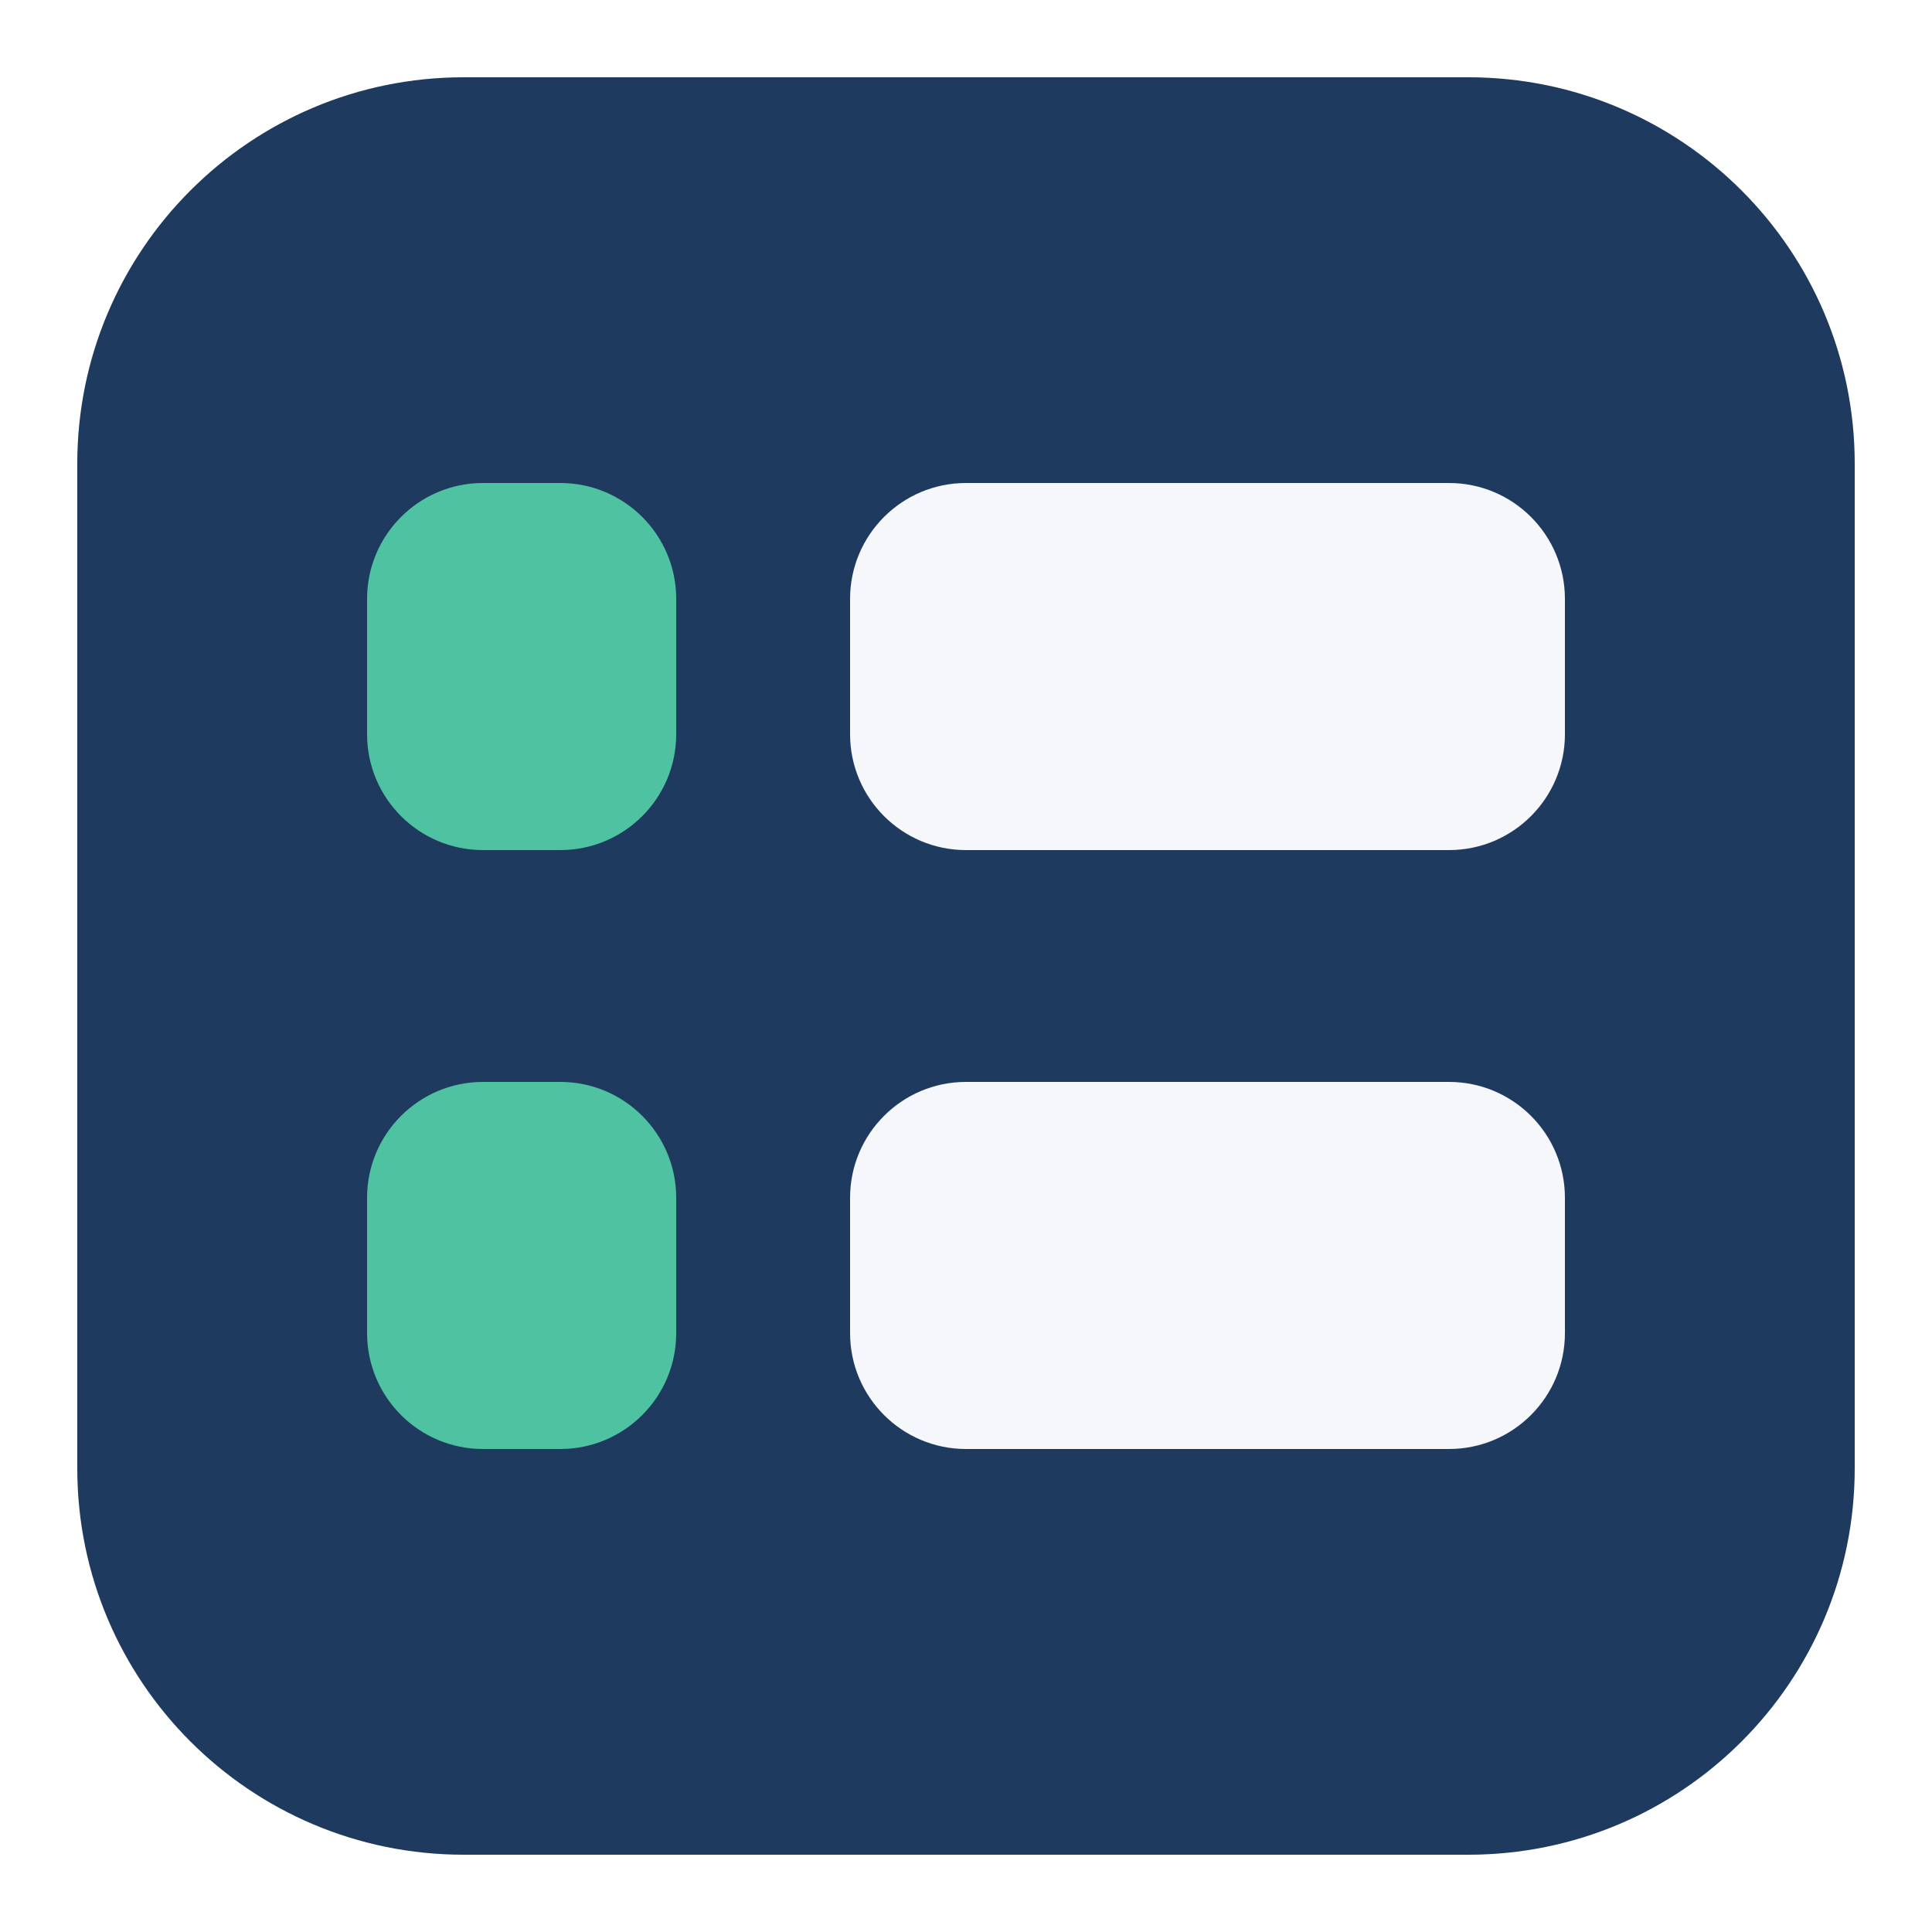
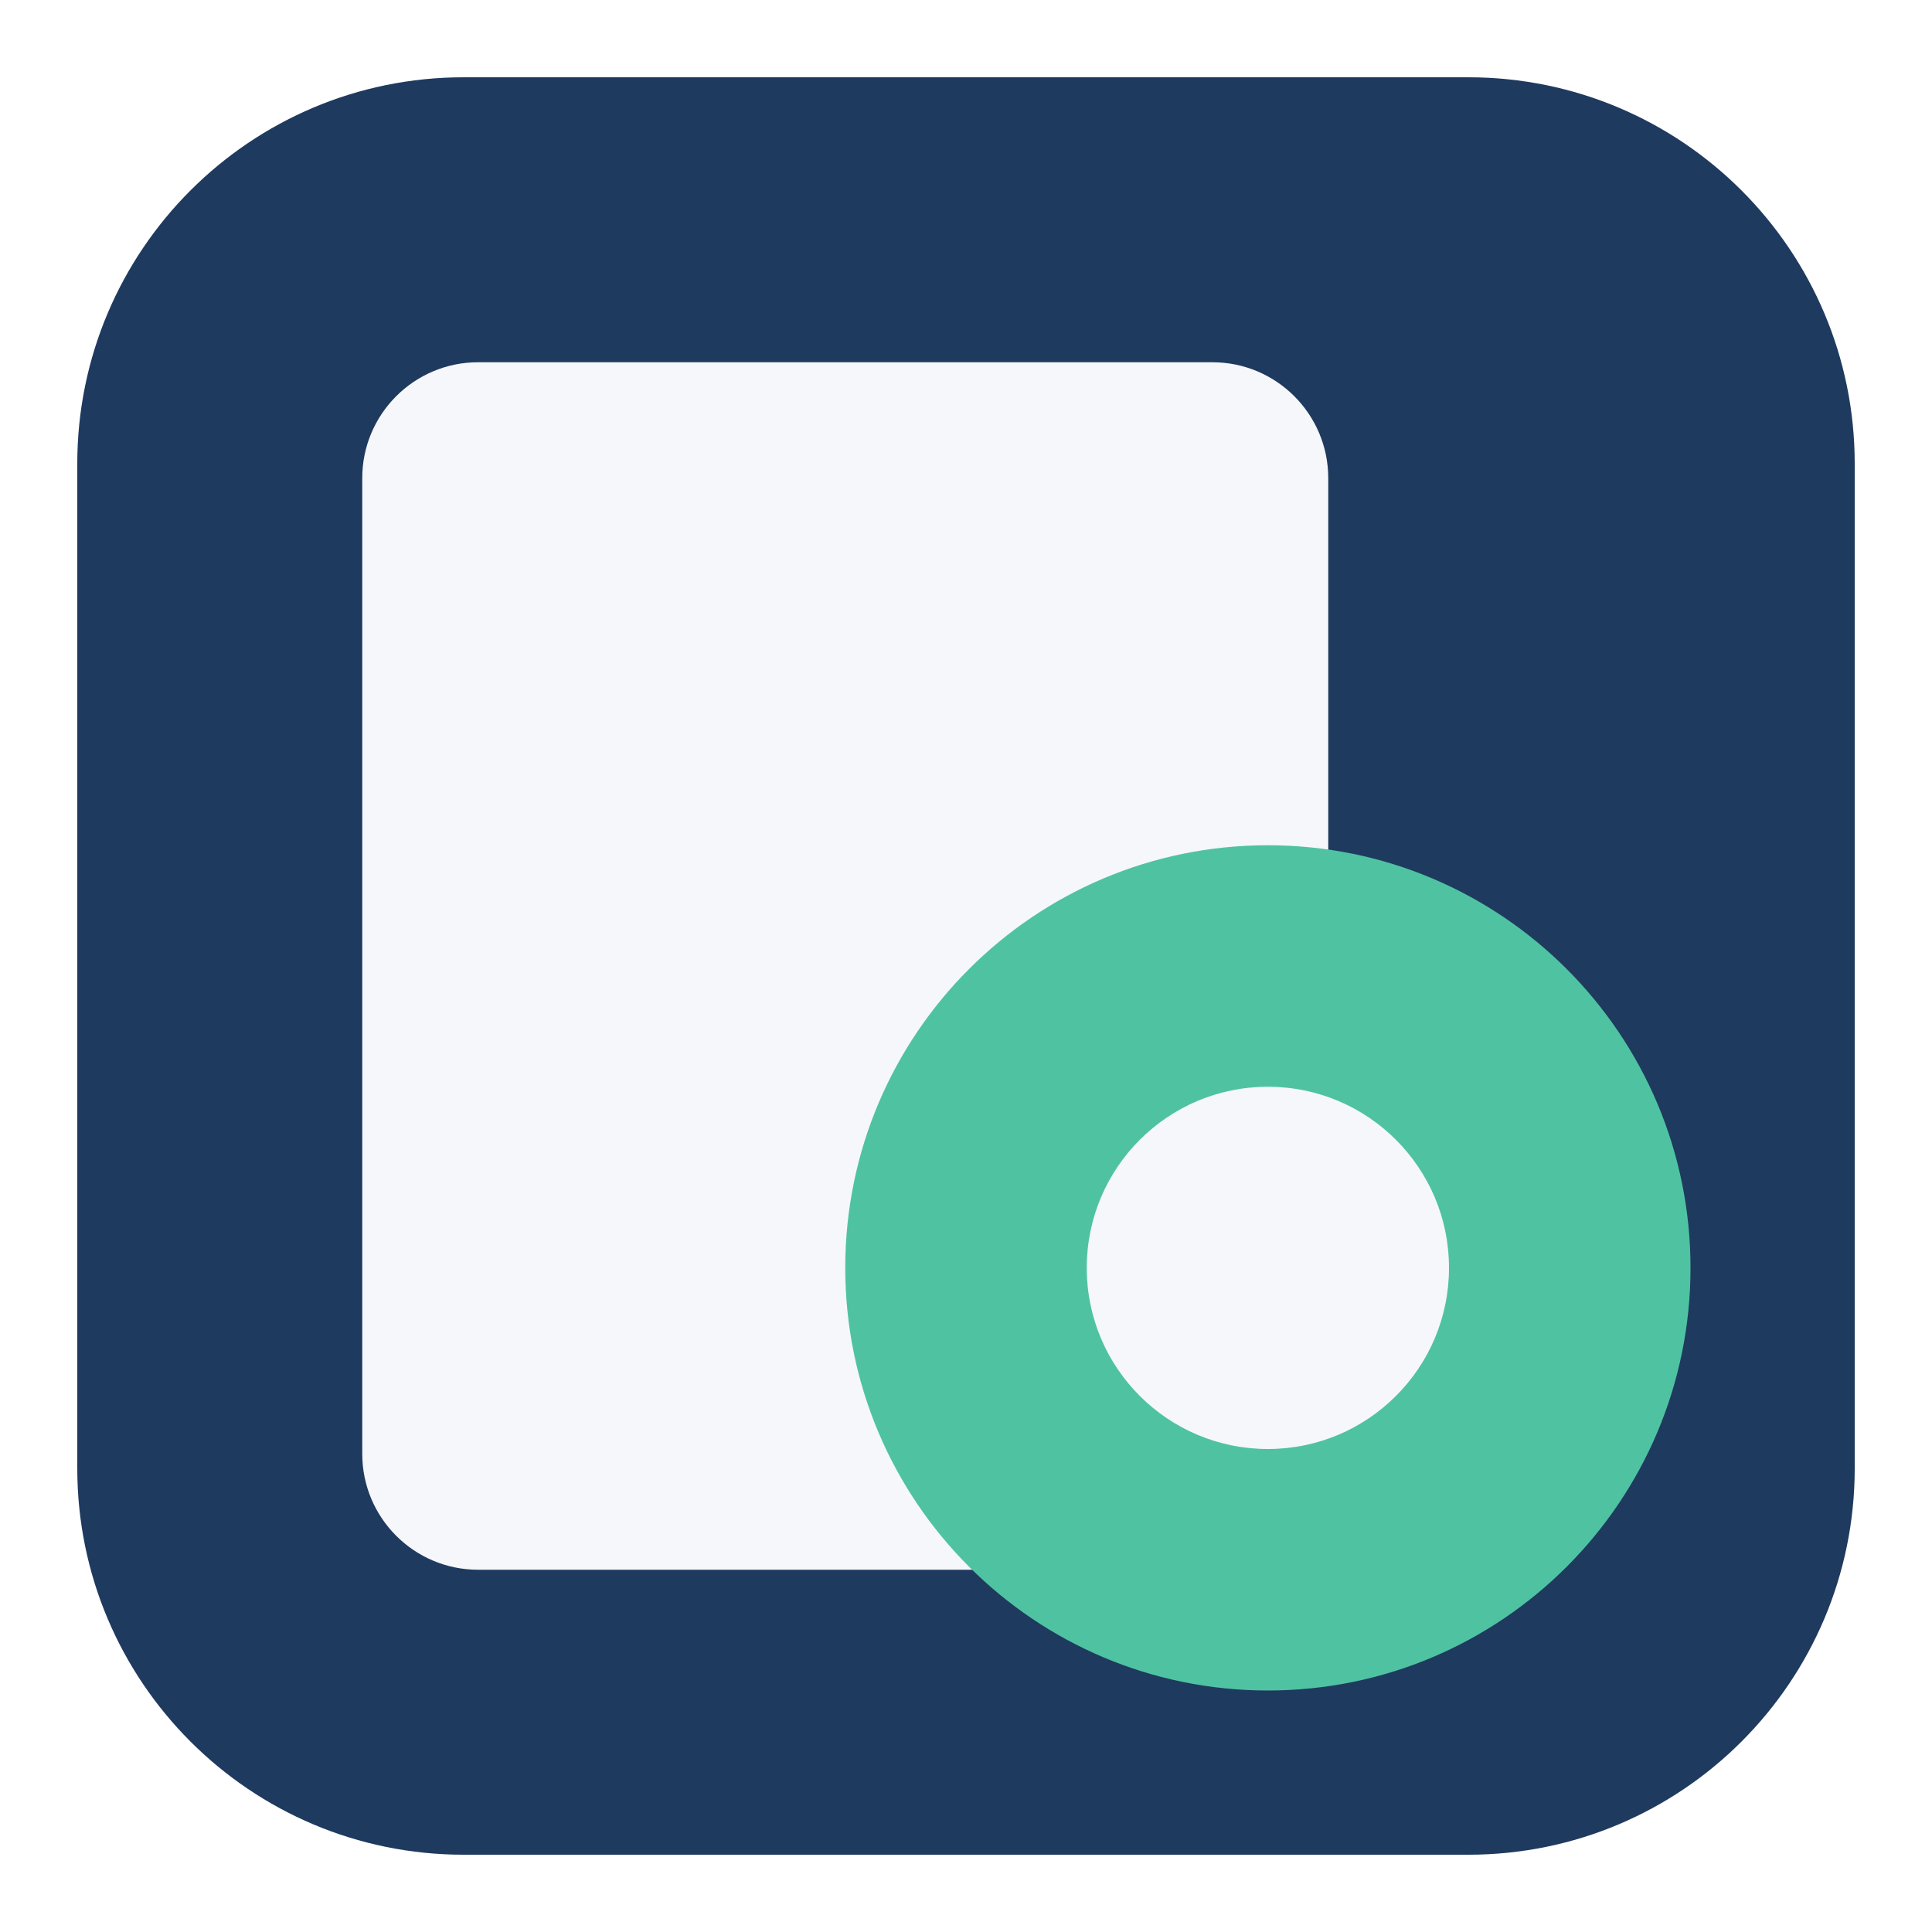
<svg xmlns="http://www.w3.org/2000/svg" viewBox="0 0 256 256" width="256" height="256" role="img">
  <rect x="10.24" y="10.24" width="235.52" height="235.52" rx="51.2" fill="#1F3A5F" />
-   <rect x="48.64" y="64" width="40.96" height="48.64" rx="15.36" fill="#4FC3A1" />
-   <rect x="112.64" y="64" width="94.72" height="48.64" rx="15.36" fill="#F5F7FA" />
-   <rect x="48.64" y="143.36" width="40.96" height="48.64" rx="15.36" fill="#4FC3A1" />
-   <rect x="112.64" y="143.36" width="94.72" height="48.64" rx="15.36" fill="#F5F7FA" />
+   <rect x="48" y="48" width="128" height="160" rx="15.36" fill="#F5F7FA" />
+   <rect x="112" y="112" width="112" height="112" rx="56" fill="#4FC3A1" />
+   <rect x="144" y="144" width="48" height="48" rx="24" fill="#F5F7FA" />
</svg>
